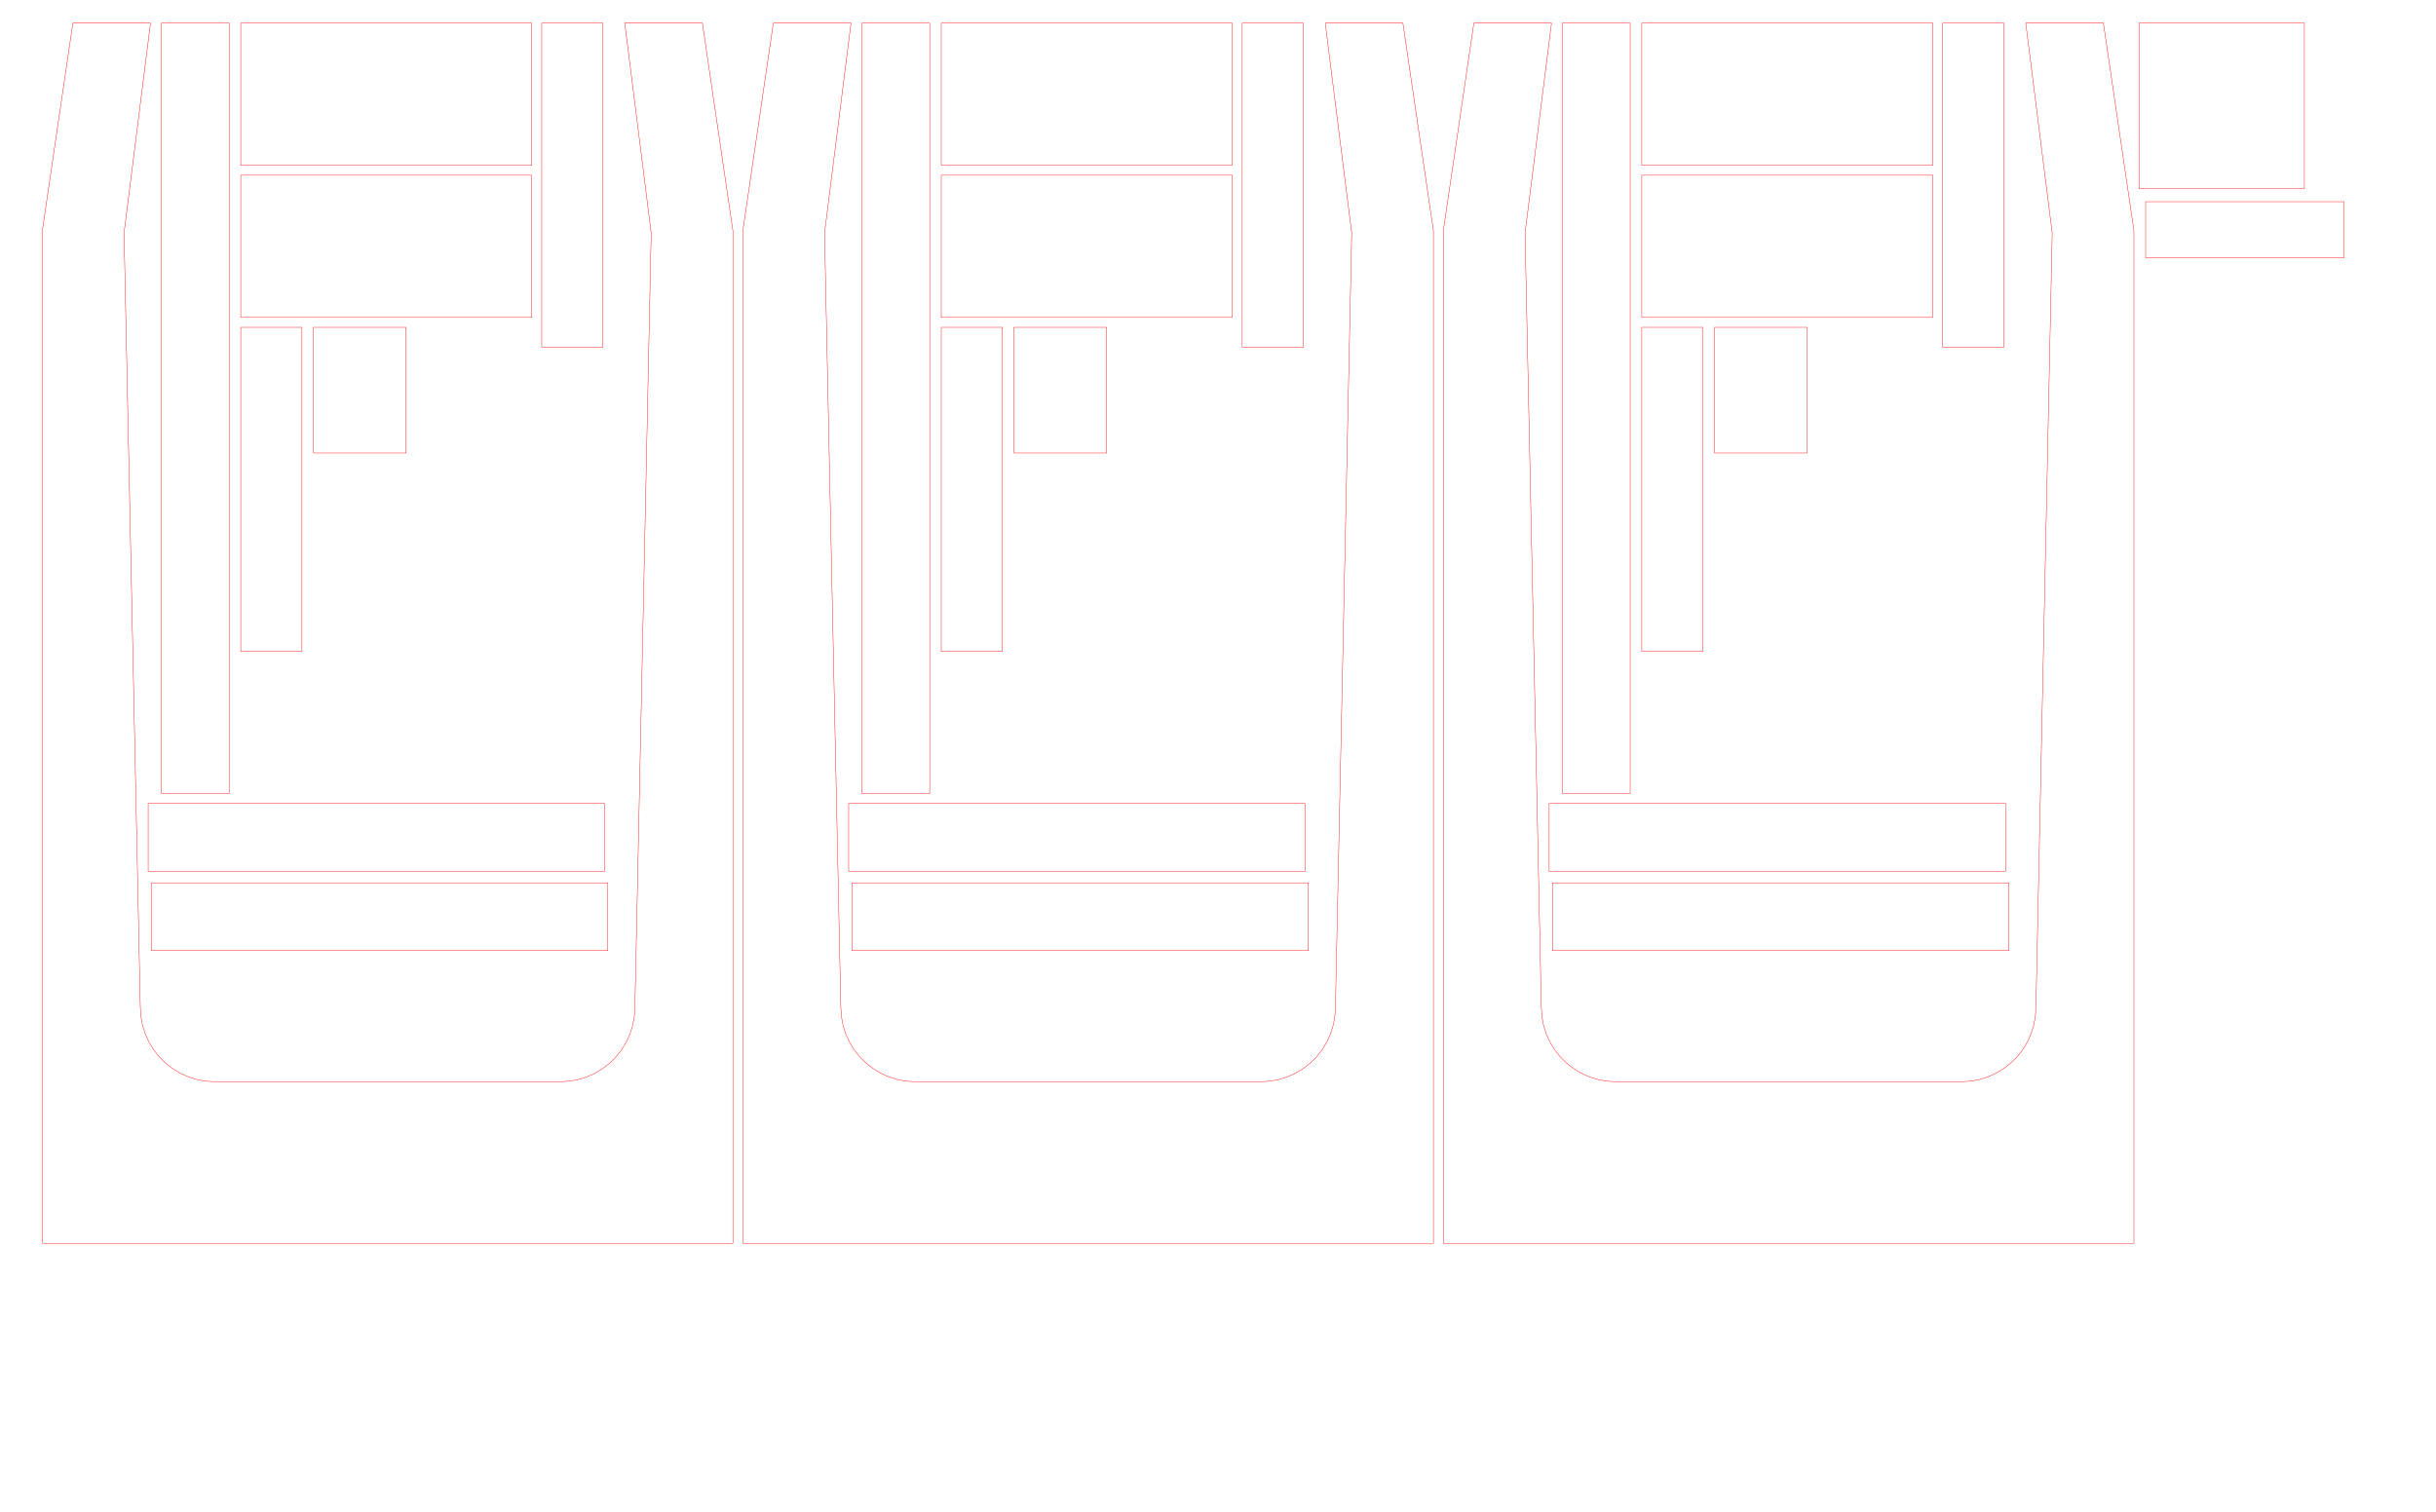
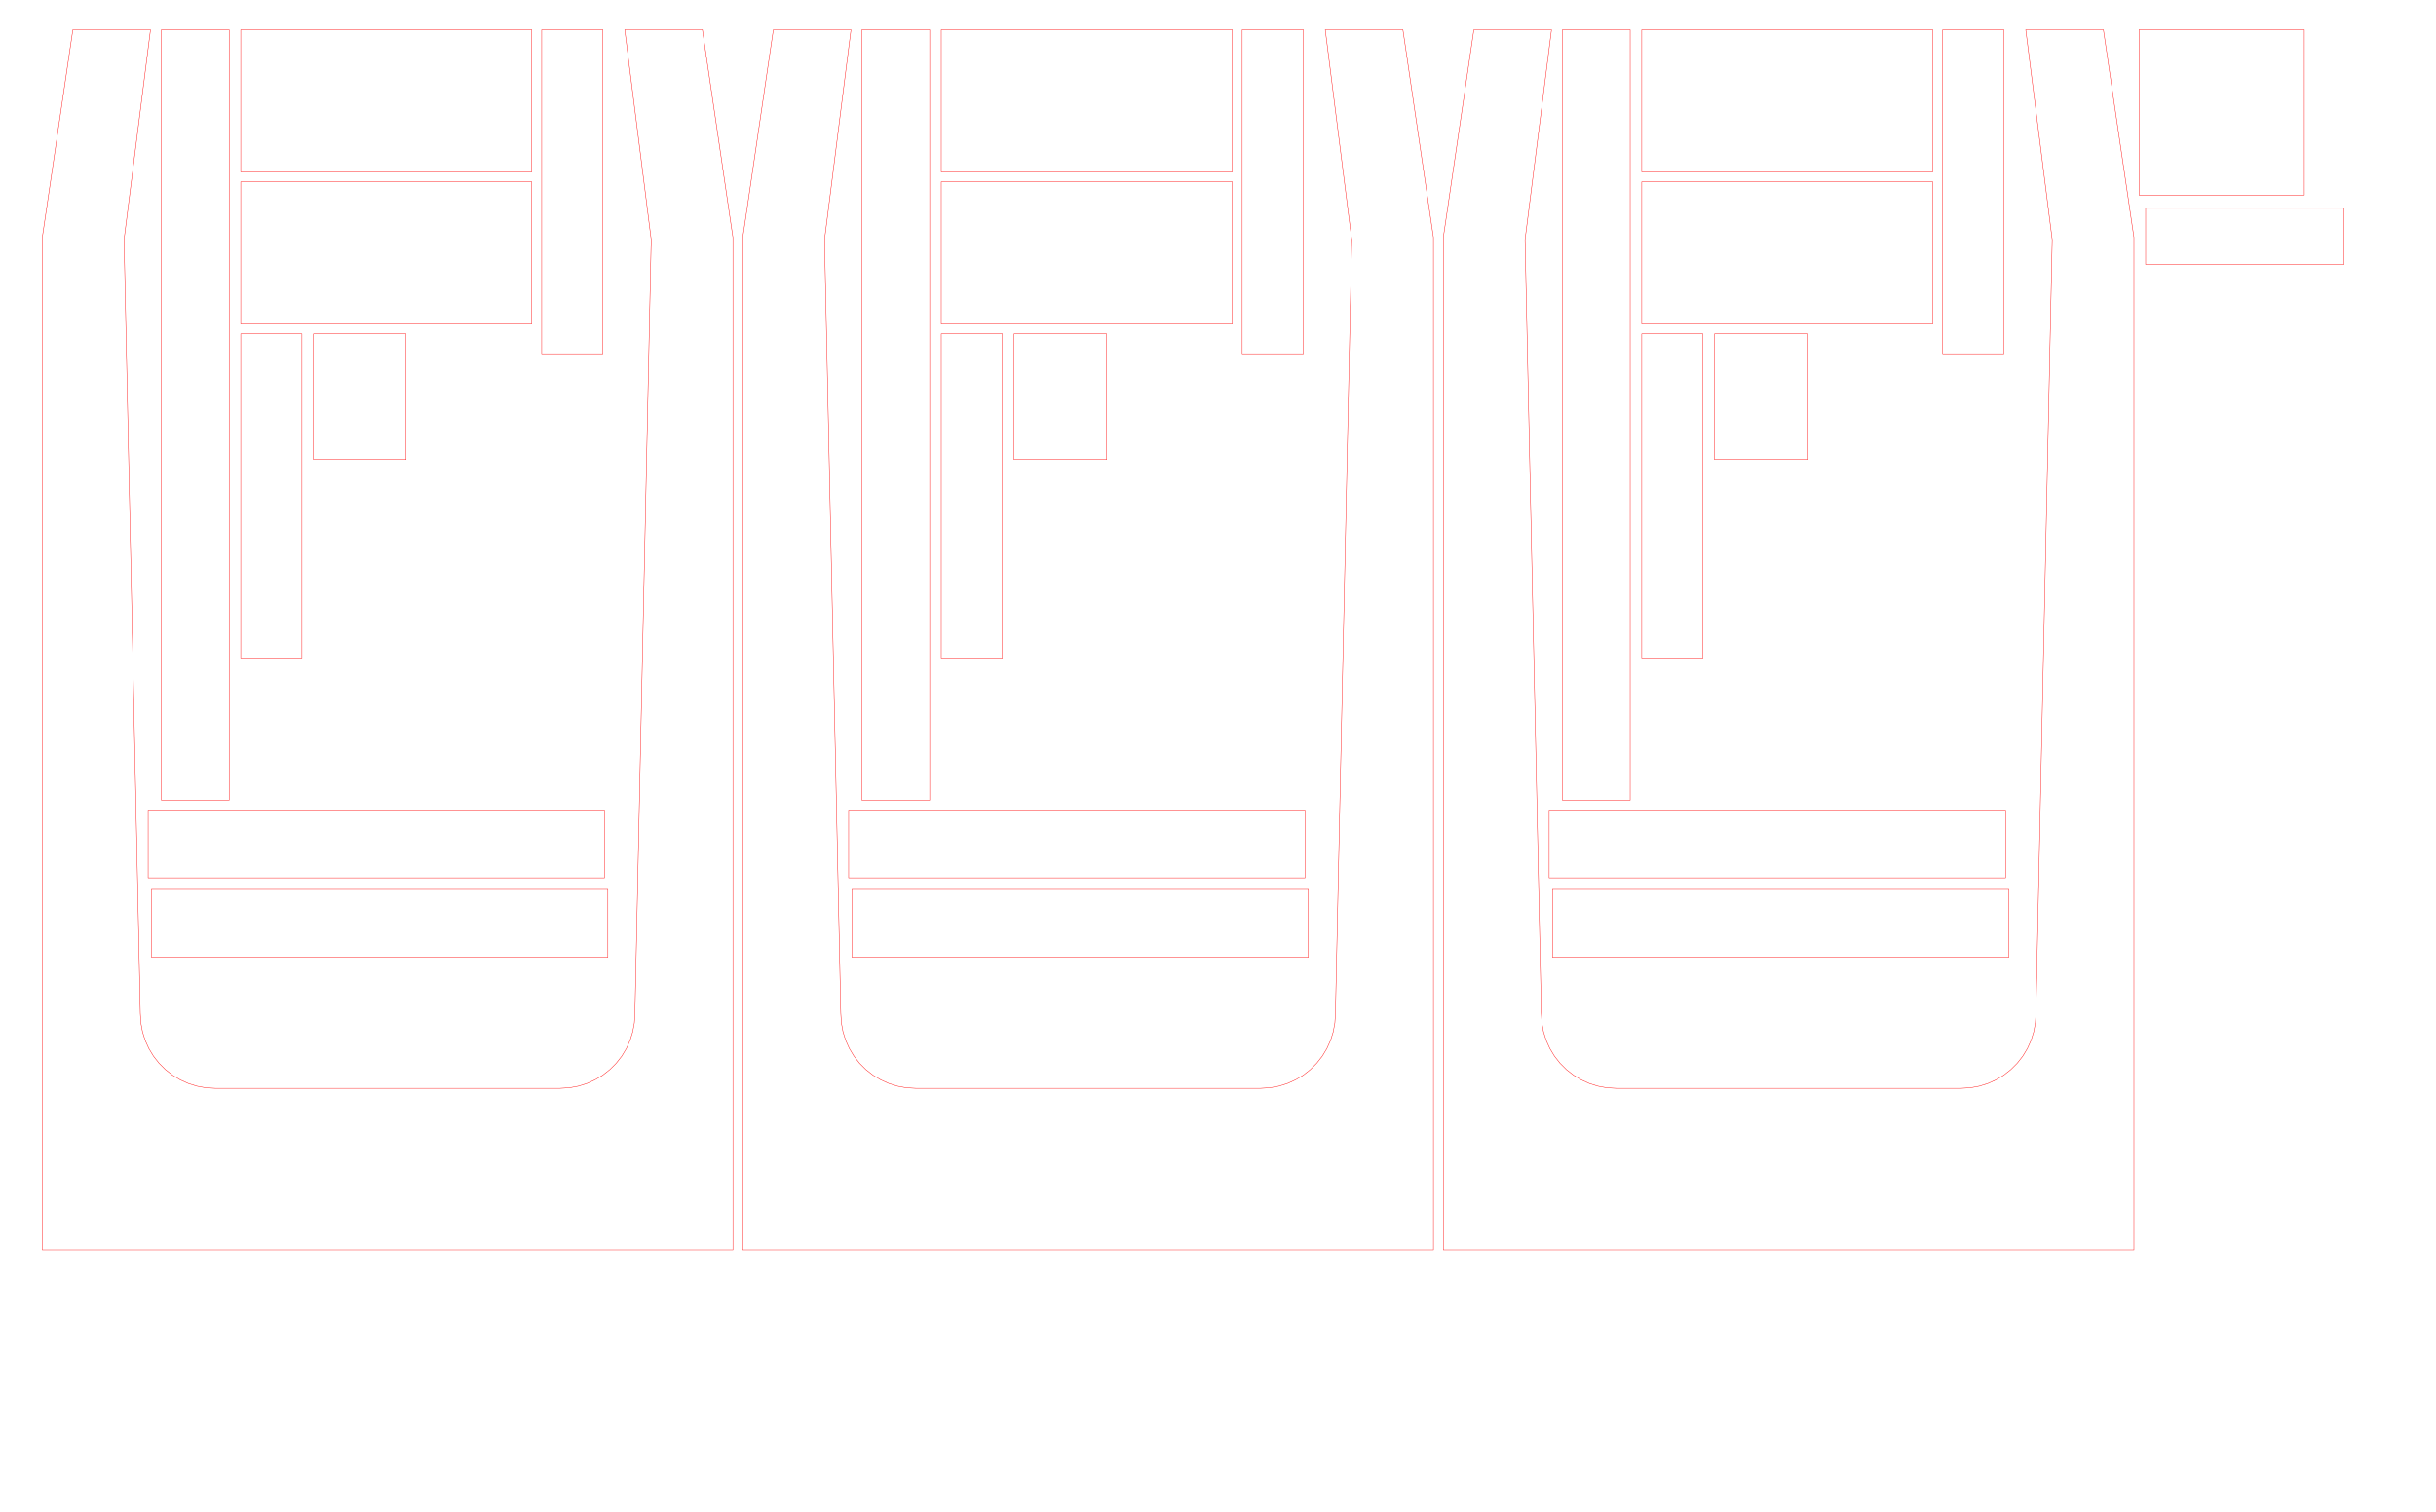
<svg xmlns="http://www.w3.org/2000/svg" width="1473.2mm" height="914.4mm" viewBox="0 0 1473.20 914.40">
  <g id="CUT" fill="none" stroke="#ff0000" stroke-width="0.25">
-     <polygon id="B-02u#1@S1" points="25.60,664.62 25.60,752.05 443.24,752.05 443.24,664.62 443.24,139.57 440.33,119.79 424.79,14.00 377.83,14.00 391.53,122.79 393.82,140.97 383.99,608.90 383.64,614.73 382.66,620.07 381.05,625.25 378.82,630.21 376.01,634.86 372.66,639.13 368.81,642.97 364.54,646.32 359.89,649.13 354.94,651.36 349.75,652.98 344.41,653.96 338.68,654.30 130.16,654.30 124.43,653.96 119.09,652.98 113.90,651.36 108.95,649.13 104.30,646.32 100.03,642.97 96.18,639.13 92.83,634.86 90.02,630.21 87.79,625.25 86.18,620.07 85.20,614.73 84.85,608.90 75.02,140.97 77.31,122.79 91.01,14.00 44.05,14.00 28.51,119.79 25.60,139.57 25.60,664.62" />
-     <polygon id="A1-d#1@S1" points="97.60,480.00 97.60,14.00 138.60,14.00 138.60,480.00 97.60,480.00" />
-     <polygon id="SH-01b#1@S1" points="145.60,100.00 145.60,14.00 321.60,14.00 321.60,100.00 145.60,100.00" />
-     <polygon id="SH-01b#2@S1" points="145.60,192.00 145.60,106.00 321.60,106.00 321.60,192.00 145.60,192.00" />
-     <polygon id="FP-b#1@S1" points="89.60,527.00 89.60,486.00 365.60,486.00 365.60,527.00 89.60,527.00" />
-     <polygon id="FP-b#2@S1" points="91.60,575.00 91.60,534.00 367.60,534.00 367.60,575.00 91.60,575.00" />
-     <polygon id="B-29f#1@S1" points="364.60,14.00 327.60,14.00 327.60,210.00 364.60,210.00 364.60,14.00" />
-     <polygon id="B-29f#2@S1" points="182.60,198.00 145.60,198.00 145.60,394.00 182.60,394.00 182.60,198.00" />
-     <polygon id="SH-07#1@S1" points="189.60,274.00 189.60,198.00 245.60,198.00 245.60,274.00 189.60,274.00" />
-     <polygon id="B-02u#1@S2" points="449.24,664.62 449.24,752.05 866.88,752.05 866.88,664.62 866.88,139.57 863.97,119.79 848.43,14.00 801.47,14.00 815.17,122.79 817.46,140.97 807.63,608.90 807.28,614.73 806.30,620.07 804.69,625.25 802.46,630.21 799.65,634.86 796.30,639.13 792.45,642.97 788.18,646.32 783.53,649.13 778.58,651.36 773.39,652.98 768.05,653.96 762.32,654.30 553.80,654.30 548.07,653.96 542.73,652.98 537.54,651.36 532.59,649.13 527.94,646.32 523.67,642.97 519.82,639.13 516.47,634.86 513.66,630.21 511.43,625.25 509.82,620.07 508.84,614.73 508.49,608.90 498.66,140.97 500.95,122.79 514.65,14.00 467.69,14.00 452.15,119.79 449.24,139.57 449.24,664.62" />
-     <polygon id="A1-d#1@S2" points="521.24,480.00 521.24,14.00 562.24,14.00 562.24,480.00 521.24,480.00" />
-     <polygon id="SH-01b#1@S2" points="569.24,100.00 569.24,14.00 745.24,14.00 745.24,100.00 569.24,100.00" />
-     <polygon id="SH-01b#2@S2" points="569.24,192.00 569.24,106.00 745.24,106.00 745.24,192.00 569.24,192.00" />
-     <polygon id="FP-b#1@S2" points="513.24,527.00 513.24,486.00 789.24,486.00 789.24,527.00 513.24,527.00" />
-     <polygon id="FP-b#2@S2" points="515.24,575.00 515.24,534.00 791.24,534.00 791.24,575.00 515.24,575.00" />
-     <polygon id="B-29f#1@S2" points="788.24,14.00 751.24,14.00 751.24,210.00 788.24,210.00 788.24,14.00" />
-     <polygon id="B-29f#2@S2" points="606.24,198.00 569.24,198.00 569.24,394.00 606.24,394.00 606.24,198.00" />
-     <polygon id="SH-07#1@S2" points="613.24,274.00 613.24,198.00 669.24,198.00 669.24,274.00 613.24,274.00" />
-     <polygon id="B-02u#1@S3" points="872.88,664.62 872.88,752.05 1290.52,752.05 1290.52,664.62 1290.52,139.57 1287.61,119.79 1272.07,14.00 1225.11,14.00 1238.81,122.79 1241.10,140.97 1231.27,608.90 1230.92,614.73 1229.94,620.07 1228.33,625.25 1226.10,630.21 1223.29,634.86 1219.94,639.13 1216.09,642.97 1211.82,646.32 1207.17,649.13 1202.22,651.36 1197.03,652.98 1191.69,653.96 1185.96,654.30 977.44,654.30 971.71,653.96 966.37,652.98 961.18,651.36 956.23,649.13 951.58,646.32 947.31,642.97 943.46,639.13 940.11,634.86 937.30,630.21 935.07,625.25 933.46,620.07 932.48,614.73 932.13,608.90 922.30,140.97 924.59,122.79 938.29,14.00 891.33,14.00 875.79,119.79 872.88,139.57 872.88,664.62" />
-     <polygon id="A1-d#1@S3" points="944.88,480.00 944.88,14.00 985.88,14.00 985.88,480.00 944.88,480.00" />
-     <polygon id="SH-01b#1@S3" points="992.88,100.00 992.88,14.00 1168.88,14.00 1168.88,100.00 992.88,100.00" />
-     <polygon id="SH-01b#2@S3" points="992.88,192.00 992.88,106.00 1168.88,106.00 1168.88,192.00 992.88,192.00" />
-     <polygon id="FP-b#1@S3" points="936.88,527.00 936.88,486.00 1212.88,486.00 1212.88,527.00 936.88,527.00" />
-     <polygon id="FP-b#2@S3" points="938.88,575.00 938.88,534.00 1214.88,534.00 1214.88,575.00 938.88,575.00" />
-     <polygon id="B-29f#1@S3" points="1211.88,14.00 1174.88,14.00 1174.88,210.00 1211.88,210.00 1211.88,14.00" />
-     <polygon id="B-29f#2@S3" points="1029.88,198.00 992.88,198.00 992.88,394.00 1029.88,394.00 1029.88,198.00" />
-     <polygon id="SH-07#1@S3" points="1036.88,274.00 1036.88,198.00 1092.88,198.00 1092.88,274.00 1036.88,274.00" />
-     <polygon id="TEST" points="1393.60,14.00 1393.60,114.00 1293.60,114.00 1293.60,14.00 1393.60,14.00" />
-     <polygon id="QC" points="1417.60,122.00 1417.60,156.00 1297.60,156.00 1297.60,122.00 1417.60,122.00" />
+     <polygon id="B-02u#1@S1" points="25.60,668.62 25.60,756.05 443.24,756.05 443.24,668.62 443.24,143.57 440.33,123.79 424.79,18.00 377.83,18.00 391.53,126.79 393.82,144.97 383.99,612.90 383.64,618.73 382.66,624.07 381.05,629.25 378.82,634.21 376.01,638.86 372.66,643.13 368.81,646.97 364.54,650.32 359.89,653.13 354.94,655.36 349.75,656.98 344.41,657.96 338.68,658.30 130.16,658.30 124.43,657.96 119.09,656.98 113.90,655.36 108.95,653.13 104.30,650.32 100.03,646.97 96.18,643.13 92.83,638.86 90.02,634.21 87.79,629.25 86.18,624.07 85.20,618.73 84.85,612.90 75.02,144.97 77.31,126.79 91.01,18.00 44.05,18.00 28.51,123.79 25.60,143.57 25.60,668.62" />
+     <polygon id="A1-d#1@S1" points="97.60,484.00 97.60,18.00 138.60,18.00 138.60,484.00 97.60,484.00" />
+     <polygon id="SH-01b#1@S1" points="145.60,104.00 145.60,18.00 321.60,18.00 321.60,104.00 145.60,104.00" />
+     <polygon id="SH-01b#2@S1" points="145.60,196.00 145.60,110.00 321.60,110.00 321.60,196.00 145.60,196.00" />
+     <polygon id="FP-b#1@S1" points="89.60,531.00 89.60,490.00 365.60,490.00 365.60,531.00 89.60,531.00" />
+     <polygon id="FP-b#2@S1" points="91.60,579.00 91.60,538.00 367.60,538.00 367.60,579.00 91.60,579.00" />
+     <polygon id="B-29f#1@S1" points="364.60,18.00 327.60,18.00 327.60,214.00 364.60,214.00 364.60,18.00" />
+     <polygon id="B-29f#2@S1" points="182.60,202.00 145.60,202.00 145.60,398.00 182.60,398.00 182.60,202.00" />
+     <polygon id="SH-07#1@S1" points="189.60,278.00 189.60,202.00 245.60,202.00 245.60,278.00 189.60,278.00" />
+     <polygon id="B-02u#1@S2" points="449.24,668.62 449.24,756.05 866.88,756.05 866.88,668.62 866.88,143.57 863.97,123.79 848.43,18.00 801.47,18.00 815.17,126.79 817.46,144.97 807.63,612.90 807.28,618.73 806.30,624.07 804.69,629.25 802.46,634.21 799.65,638.86 796.30,643.13 792.45,646.97 788.18,650.32 783.53,653.13 778.58,655.36 773.39,656.98 768.05,657.96 762.32,658.30 553.80,658.30 548.07,657.96 542.73,656.98 537.54,655.36 532.59,653.13 527.94,650.32 523.67,646.97 519.82,643.13 516.47,638.86 513.66,634.21 511.43,629.25 509.82,624.07 508.84,618.73 508.49,612.90 498.66,144.97 500.95,126.79 514.65,18.00 467.69,18.00 452.15,123.79 449.24,143.57 449.24,668.62" />
+     <polygon id="A1-d#1@S2" points="521.24,484.00 521.24,18.00 562.24,18.00 562.24,484.00 521.24,484.00" />
+     <polygon id="SH-01b#1@S2" points="569.24,104.00 569.24,18.00 745.24,18.00 745.24,104.00 569.24,104.00" />
+     <polygon id="SH-01b#2@S2" points="569.24,196.00 569.24,110.00 745.24,110.00 745.24,196.00 569.24,196.00" />
+     <polygon id="FP-b#1@S2" points="513.24,531.00 513.24,490.00 789.24,490.00 789.24,531.00 513.24,531.00" />
+     <polygon id="FP-b#2@S2" points="515.24,579.00 515.24,538.00 791.24,538.00 791.24,579.00 515.24,579.00" />
+     <polygon id="B-29f#1@S2" points="788.24,18.00 751.24,18.00 751.24,214.00 788.24,214.00 788.24,18.00" />
+     <polygon id="B-29f#2@S2" points="606.24,202.00 569.24,202.00 569.24,398.00 606.24,398.00 606.24,202.00" />
+     <polygon id="SH-07#1@S2" points="613.24,278.00 613.24,202.00 669.24,202.00 669.24,278.00 613.24,278.00" />
+     <polygon id="B-02u#1@S3" points="872.88,668.62 872.88,756.05 1290.52,756.05 1290.52,668.62 1290.52,143.57 1287.61,123.79 1272.07,18.00 1225.11,18.00 1238.81,126.79 1241.10,144.97 1231.27,612.90 1230.92,618.73 1229.94,624.07 1228.33,629.25 1226.10,634.21 1223.29,638.86 1219.94,643.13 1216.09,646.97 1211.82,650.32 1207.17,653.13 1202.22,655.36 1197.03,656.98 1191.69,657.96 1185.96,658.30 977.44,658.30 971.71,657.96 966.37,656.98 961.18,655.36 956.23,653.13 951.58,650.32 947.31,646.97 943.46,643.13 940.11,638.86 937.30,634.21 935.07,629.25 933.46,624.07 932.48,618.73 932.13,612.90 922.30,144.97 924.59,126.79 938.29,18.00 891.33,18.00 875.79,123.79 872.88,143.57 872.88,668.62" />
+     <polygon id="A1-d#1@S3" points="944.88,484.00 944.88,18.00 985.88,18.00 985.88,484.00 944.88,484.00" />
+     <polygon id="SH-01b#1@S3" points="992.88,104.00 992.88,18.00 1168.88,18.00 1168.88,104.00 992.88,104.00" />
+     <polygon id="SH-01b#2@S3" points="992.88,196.00 992.88,110.00 1168.88,110.00 1168.88,196.00 992.88,196.00" />
+     <polygon id="FP-b#1@S3" points="936.88,531.00 936.88,490.00 1212.88,490.00 1212.88,531.00 936.88,531.00" />
+     <polygon id="FP-b#2@S3" points="938.88,579.00 938.88,538.00 1214.88,538.00 1214.88,579.00 938.88,579.00" />
+     <polygon id="B-29f#1@S3" points="1211.88,18.00 1174.88,18.00 1174.88,214.00 1211.88,214.00 1211.88,18.00" />
+     <polygon id="B-29f#2@S3" points="1029.88,202.00 992.88,202.00 992.88,398.00 1029.88,398.00 1029.88,202.00" />
+     <polygon id="SH-07#1@S3" points="1036.88,278.00 1036.88,202.00 1092.88,202.00 1092.88,278.00 1036.88,278.00" />
+     <polygon id="TEST" points="1393.60,18.00 1393.60,118.00 1293.60,118.00 1293.60,18.00 1393.60,18.00" />
+     <polygon id="QC" points="1417.60,126.00 1417.60,160.00 1297.60,160.00 1297.60,126.00 1417.60,126.00" />
  </g>
</svg>
